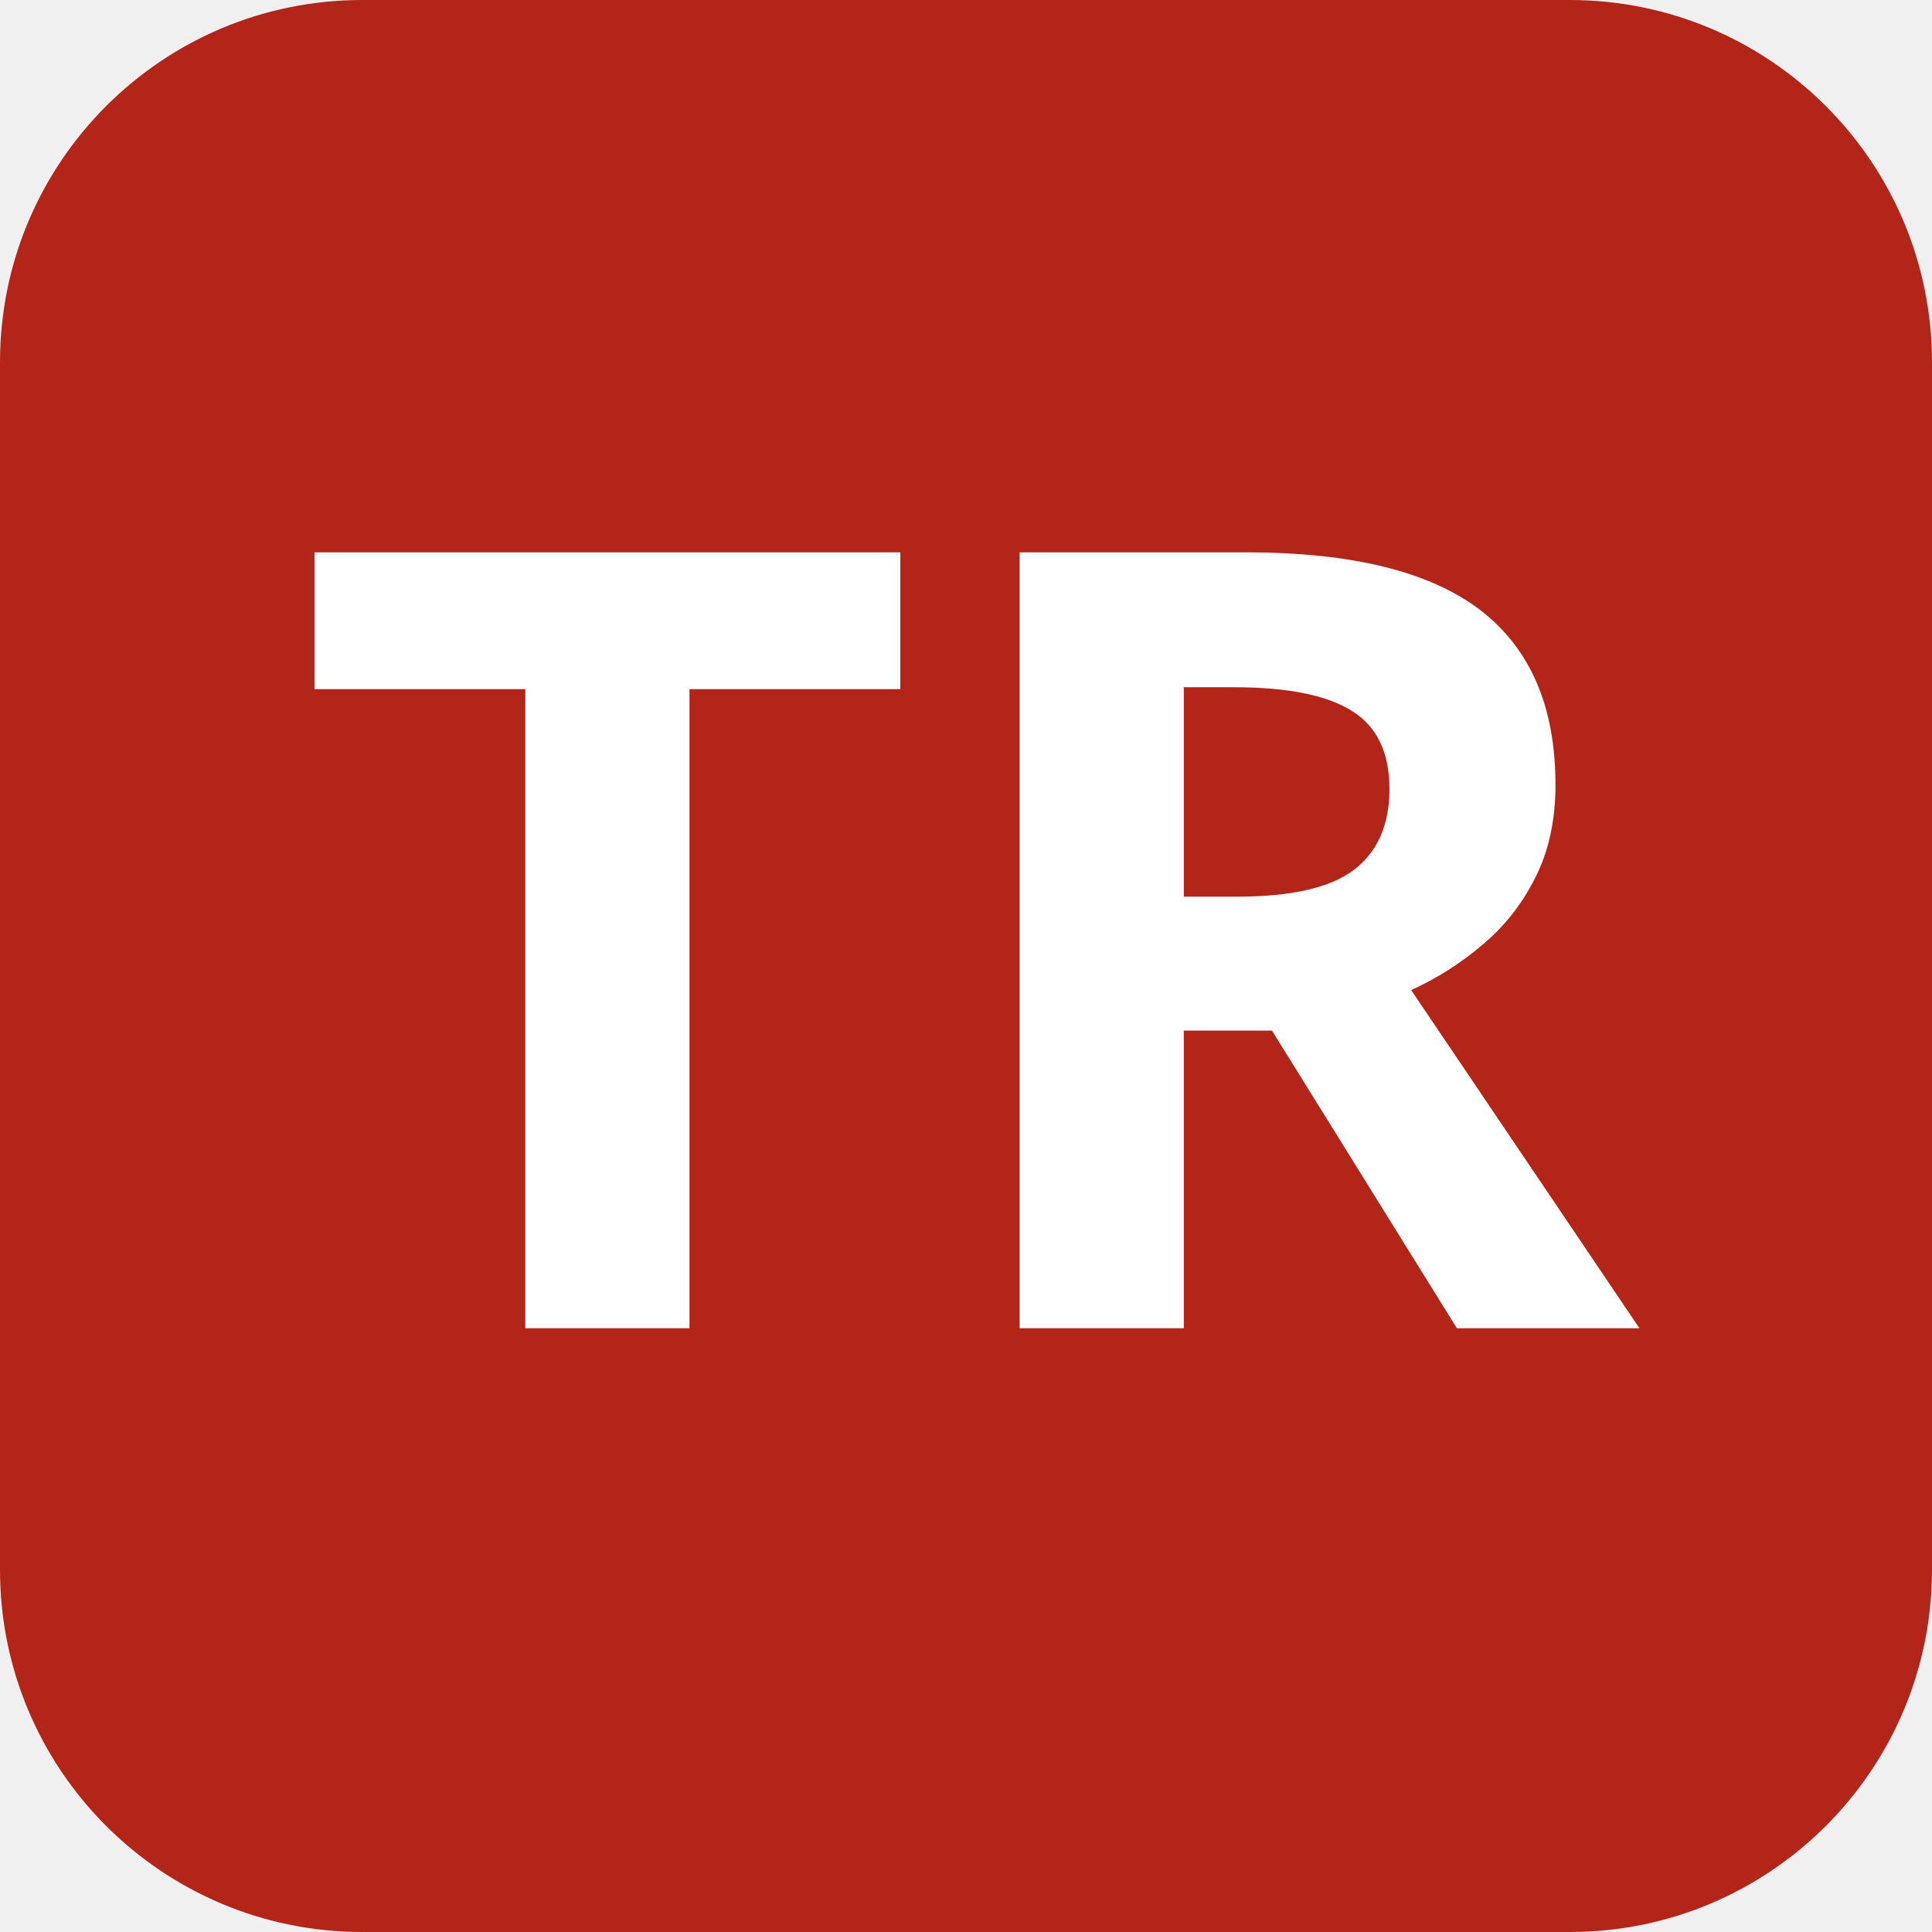
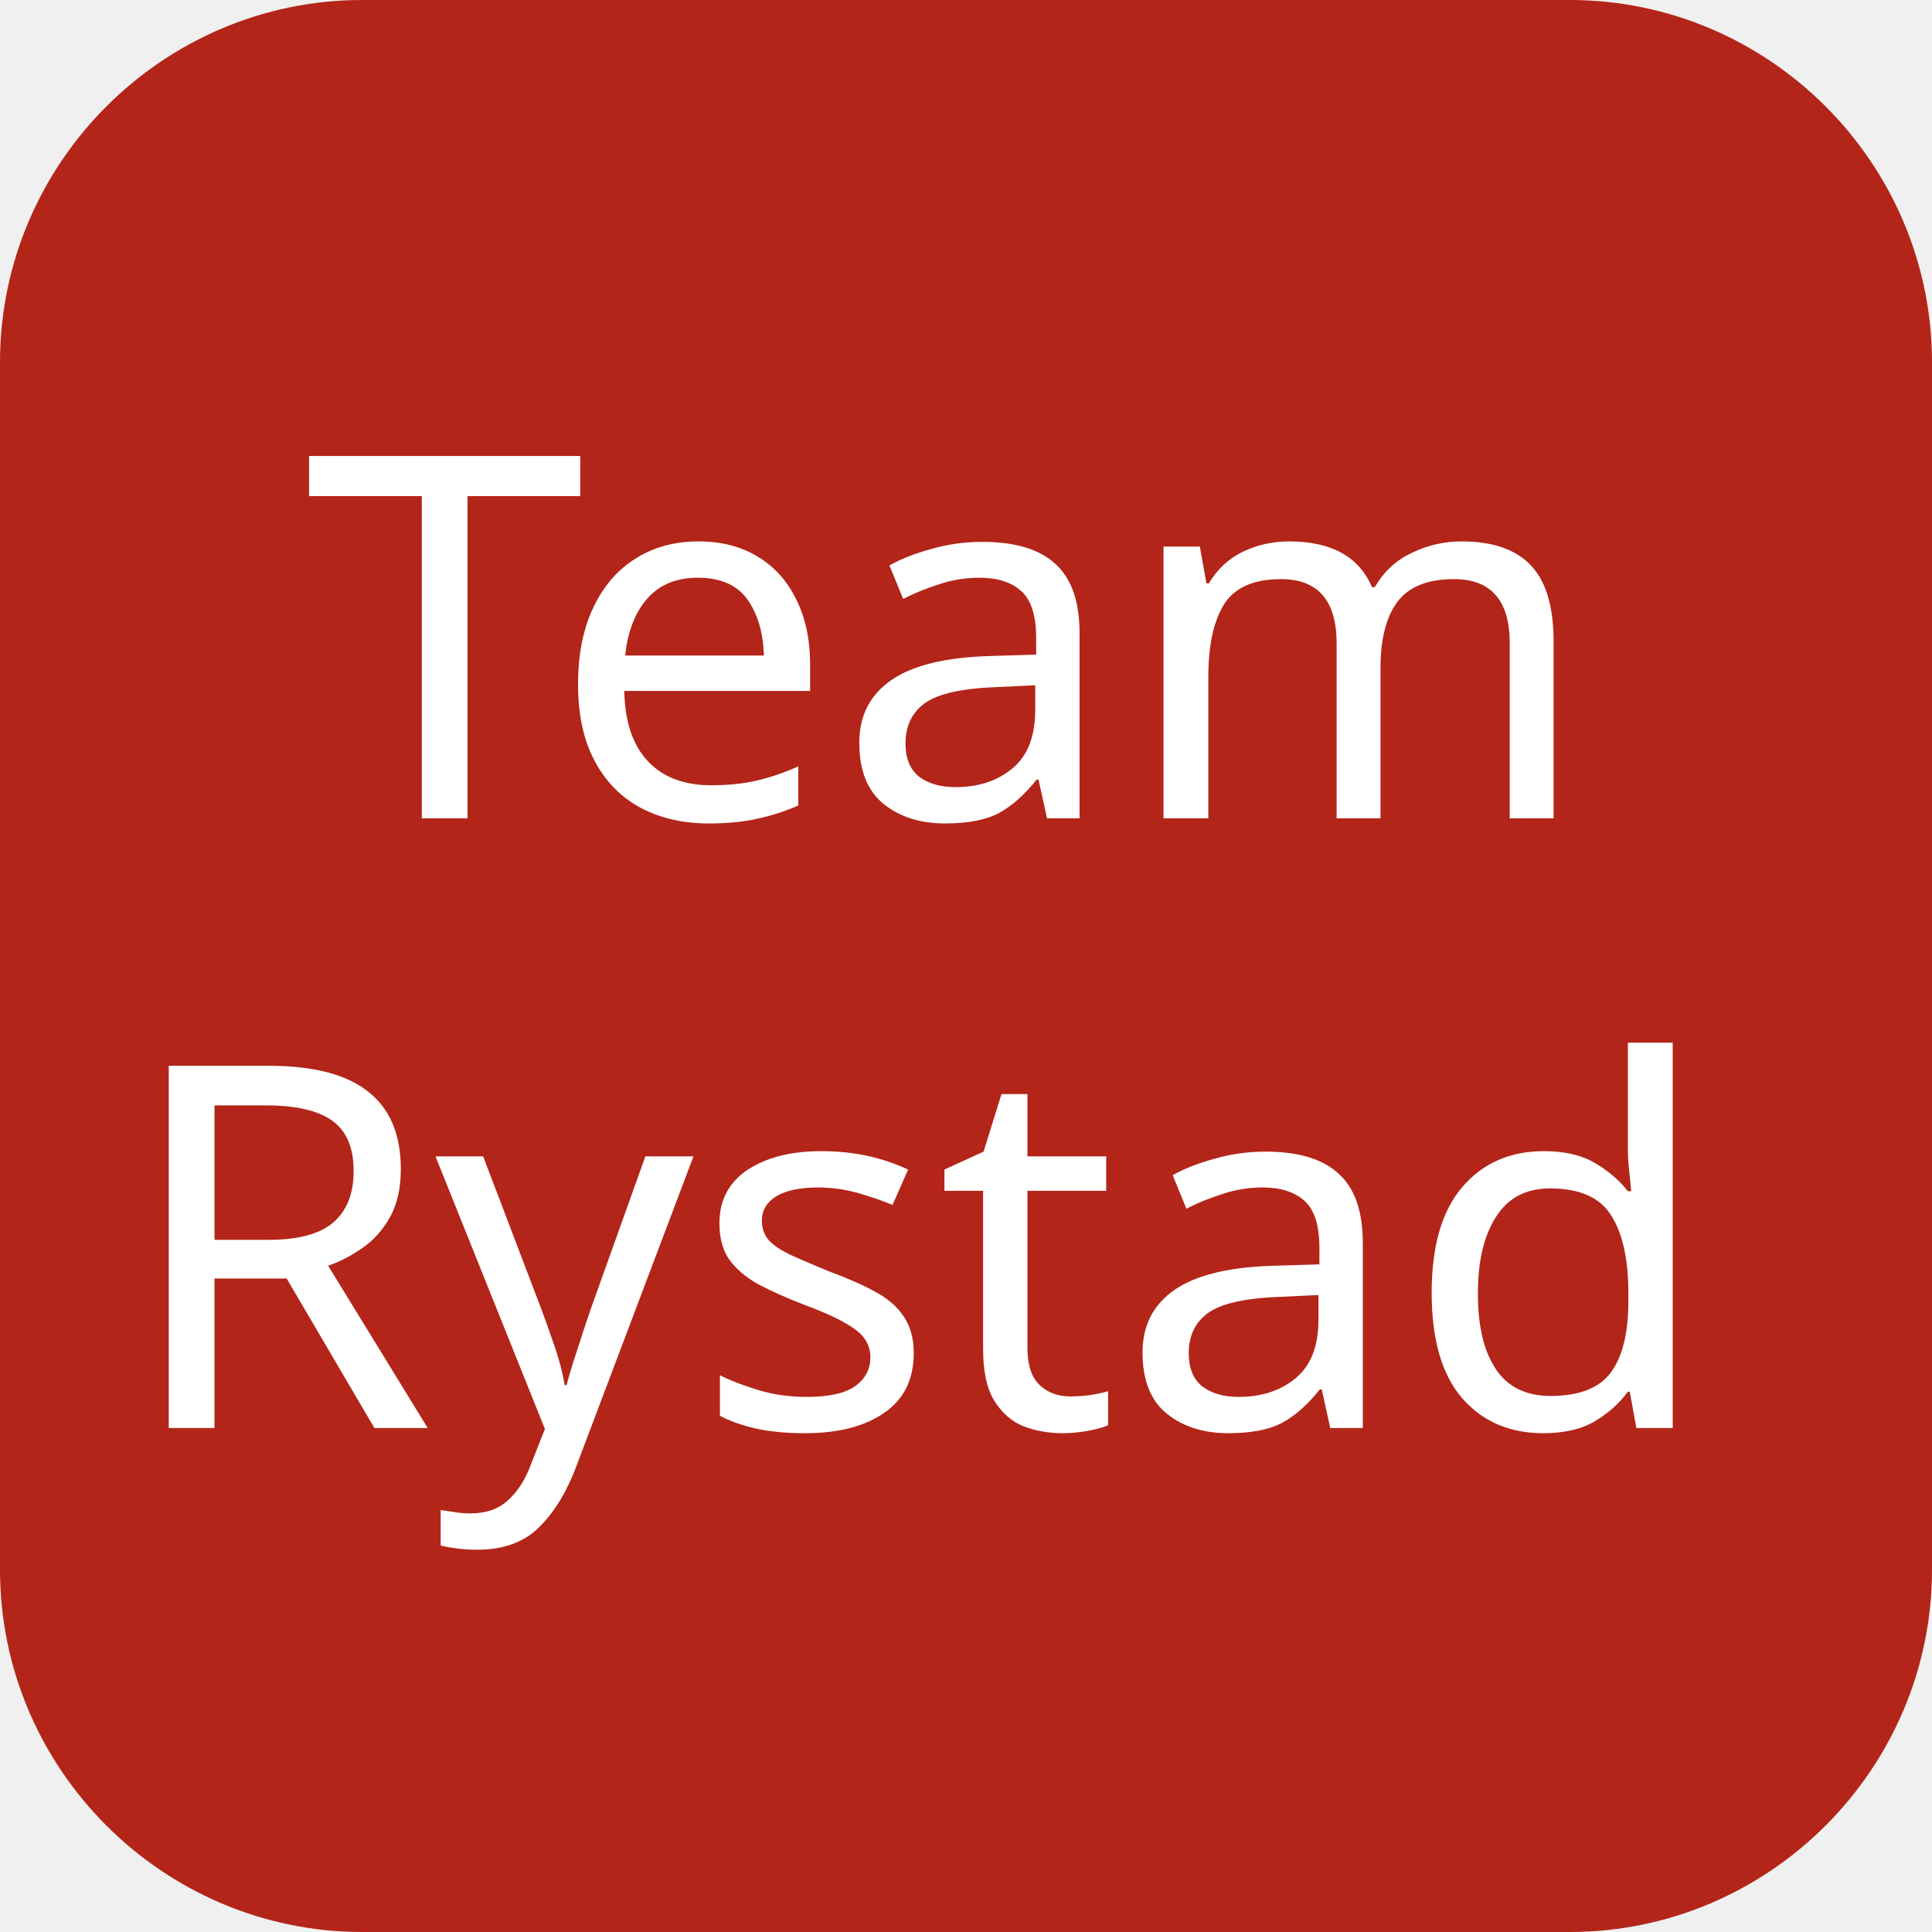
- <svg xmlns="http://www.w3.org/2000/svg" viewBox="0 0 64 64">
-   <rect width="64" height="64" rx="12" fill="#B32519" />
-   <text x="32" y="44" text-anchor="middle" font-family="sans-serif" font-weight="700" font-size="36" fill="#fff">TR</text>
+ <svg xmlns="http://www.w3.org/2000/svg" version="1.1" id="Layer_1" x="0px" y="0px" viewBox="0 0 64 64" style="enable-background:new 0 0 64 64;" xml:space="preserve">
+   <style type="text/css">
+ 	.st0{fill:#B32519;}
+ 	.st1{enable-background:new    ;}
+ 	.st2{fill:#FFFFFF;}
+ 	.st3{font-family:'Helvetica-Bold';}
+ 	.st4{font-size:16.793px;}
+ </style>
+   <path class="st0" d="M12,0h40c6.6,0,12,5.4,12,12v40c0,6.6-5.4,12-12,12H12C5.4,64,0,58.6,0,52V12C0,5.4,5.4,0,12,0z" />
+   <text transform="matrix(1 0 0 1 10.0665 27.1062)" class="st1">
+     <tspan x="0" y="0" class="st2 st3 st4">Team</tspan>
+     <tspan x="-6.1" y="20.2" class="st2 st3 st4">Rystad</tspan>
+   </text>
</svg>
